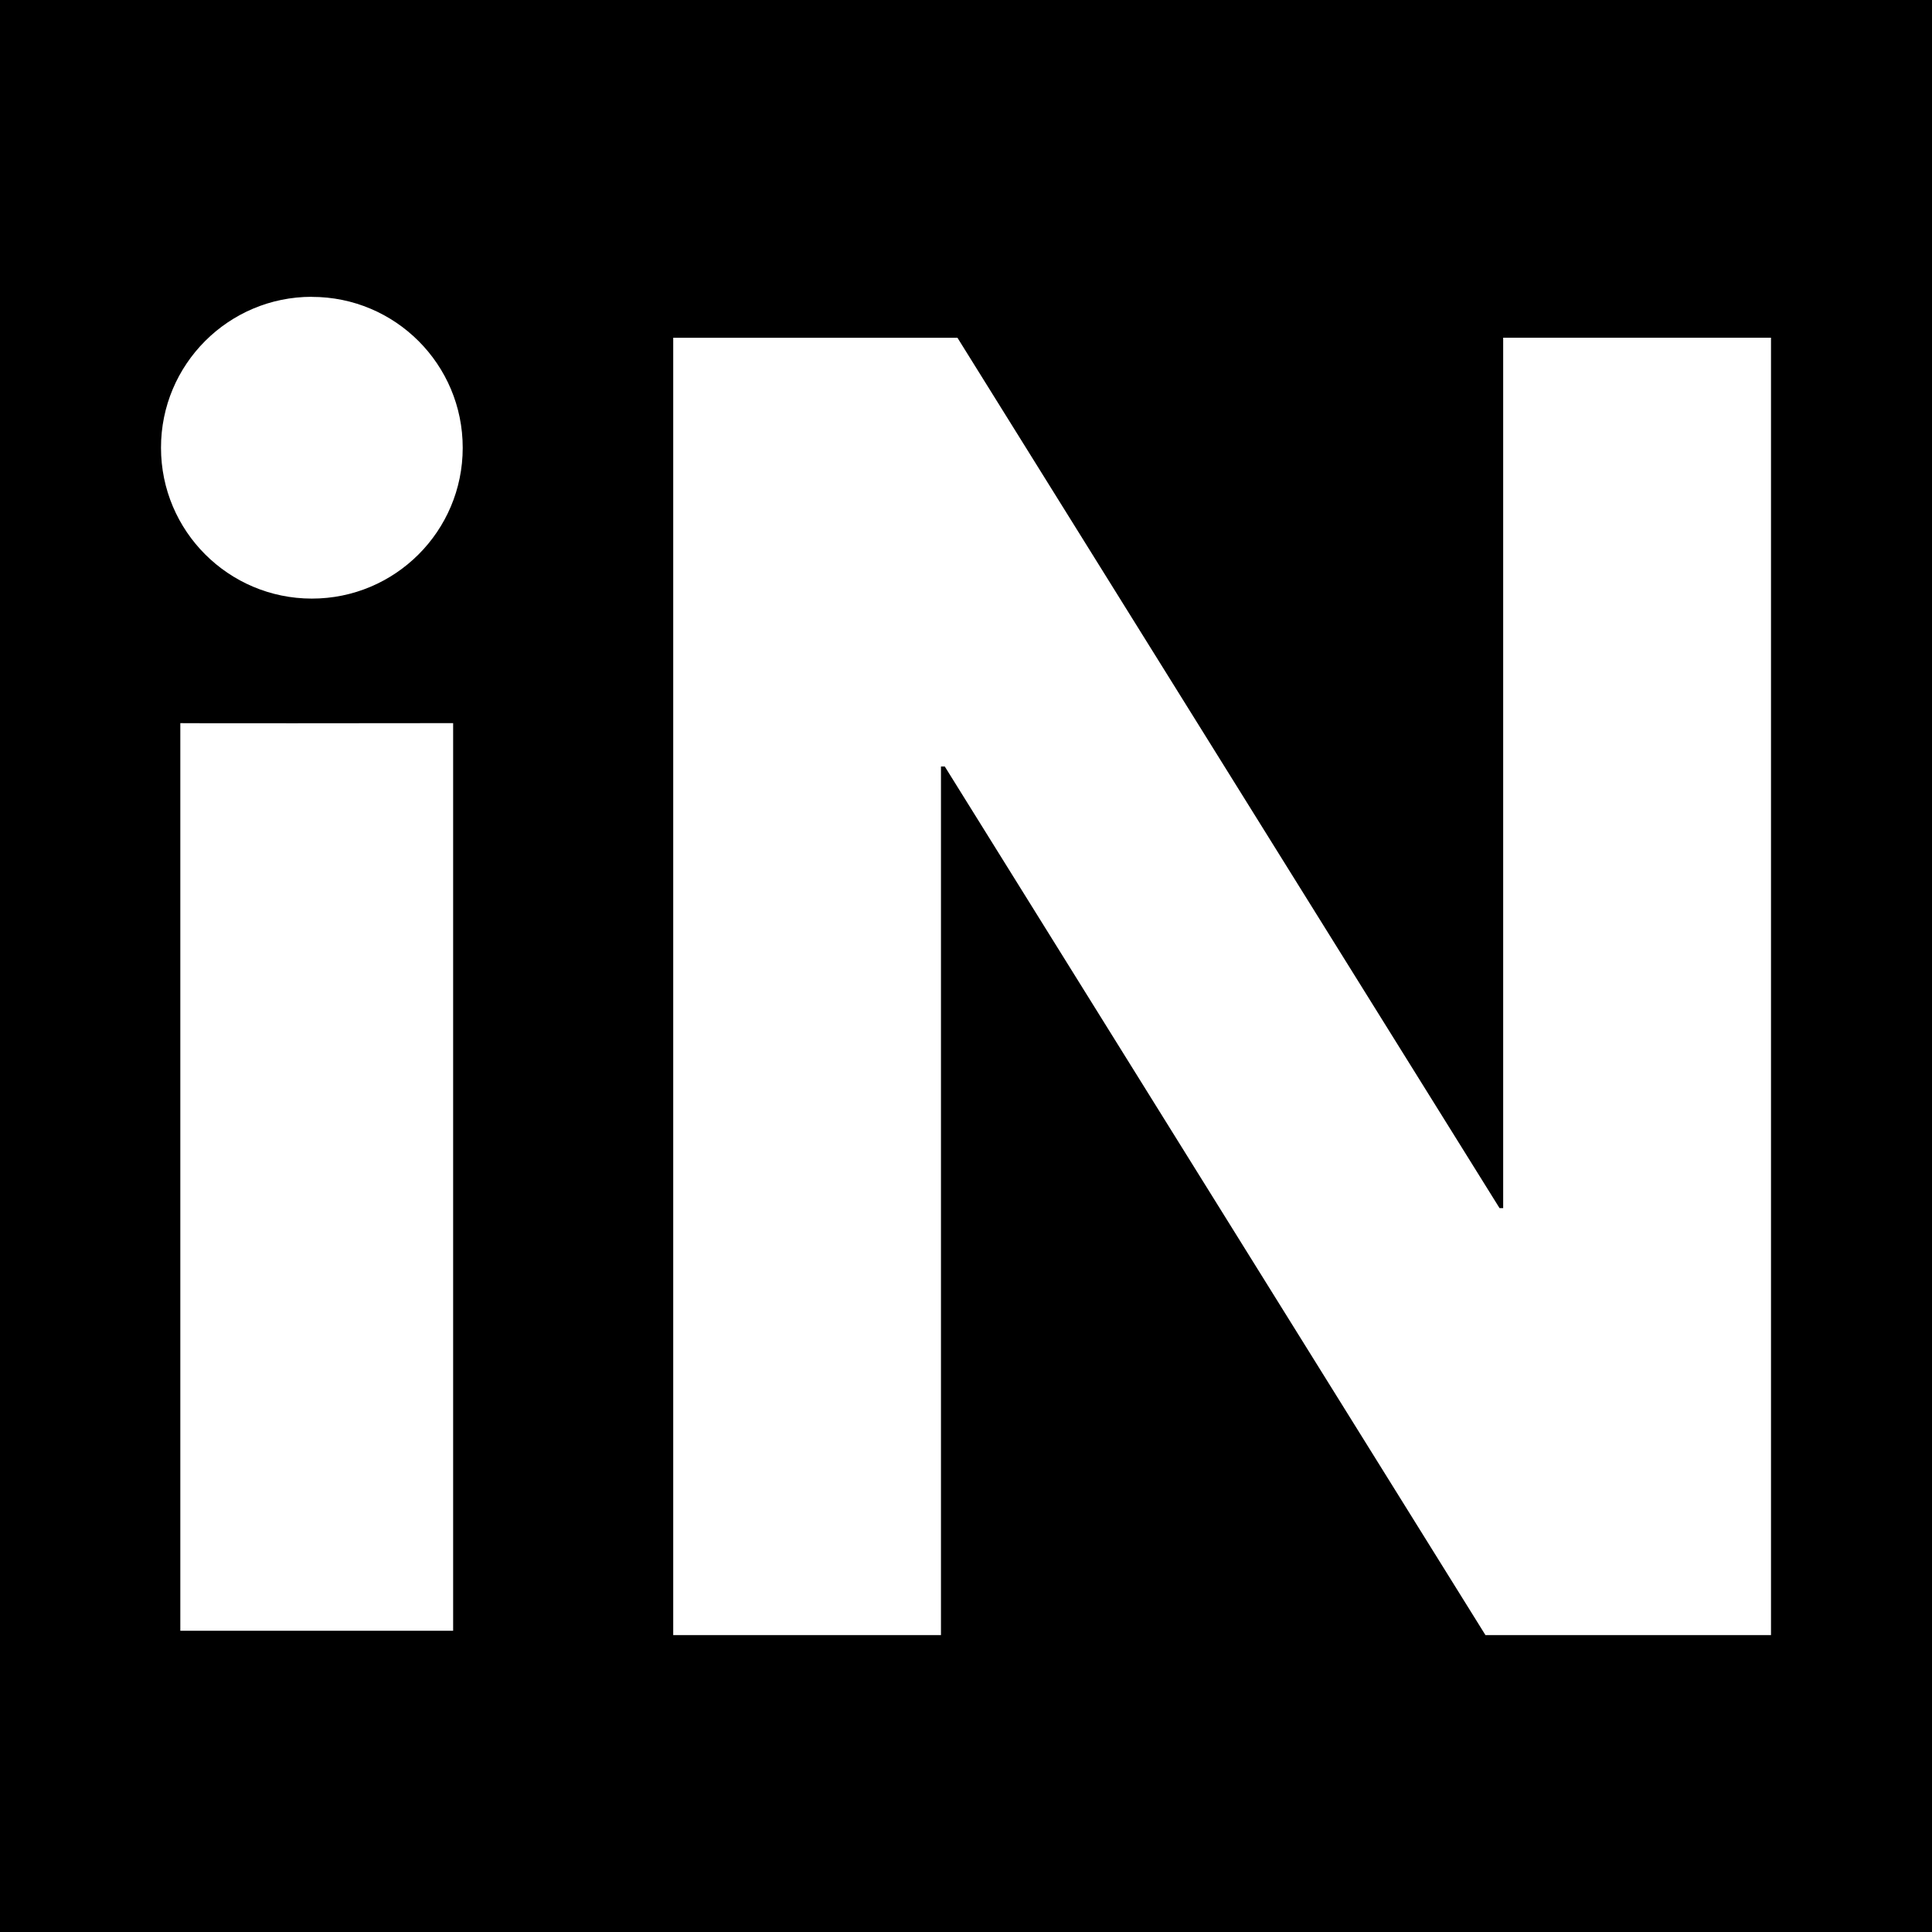
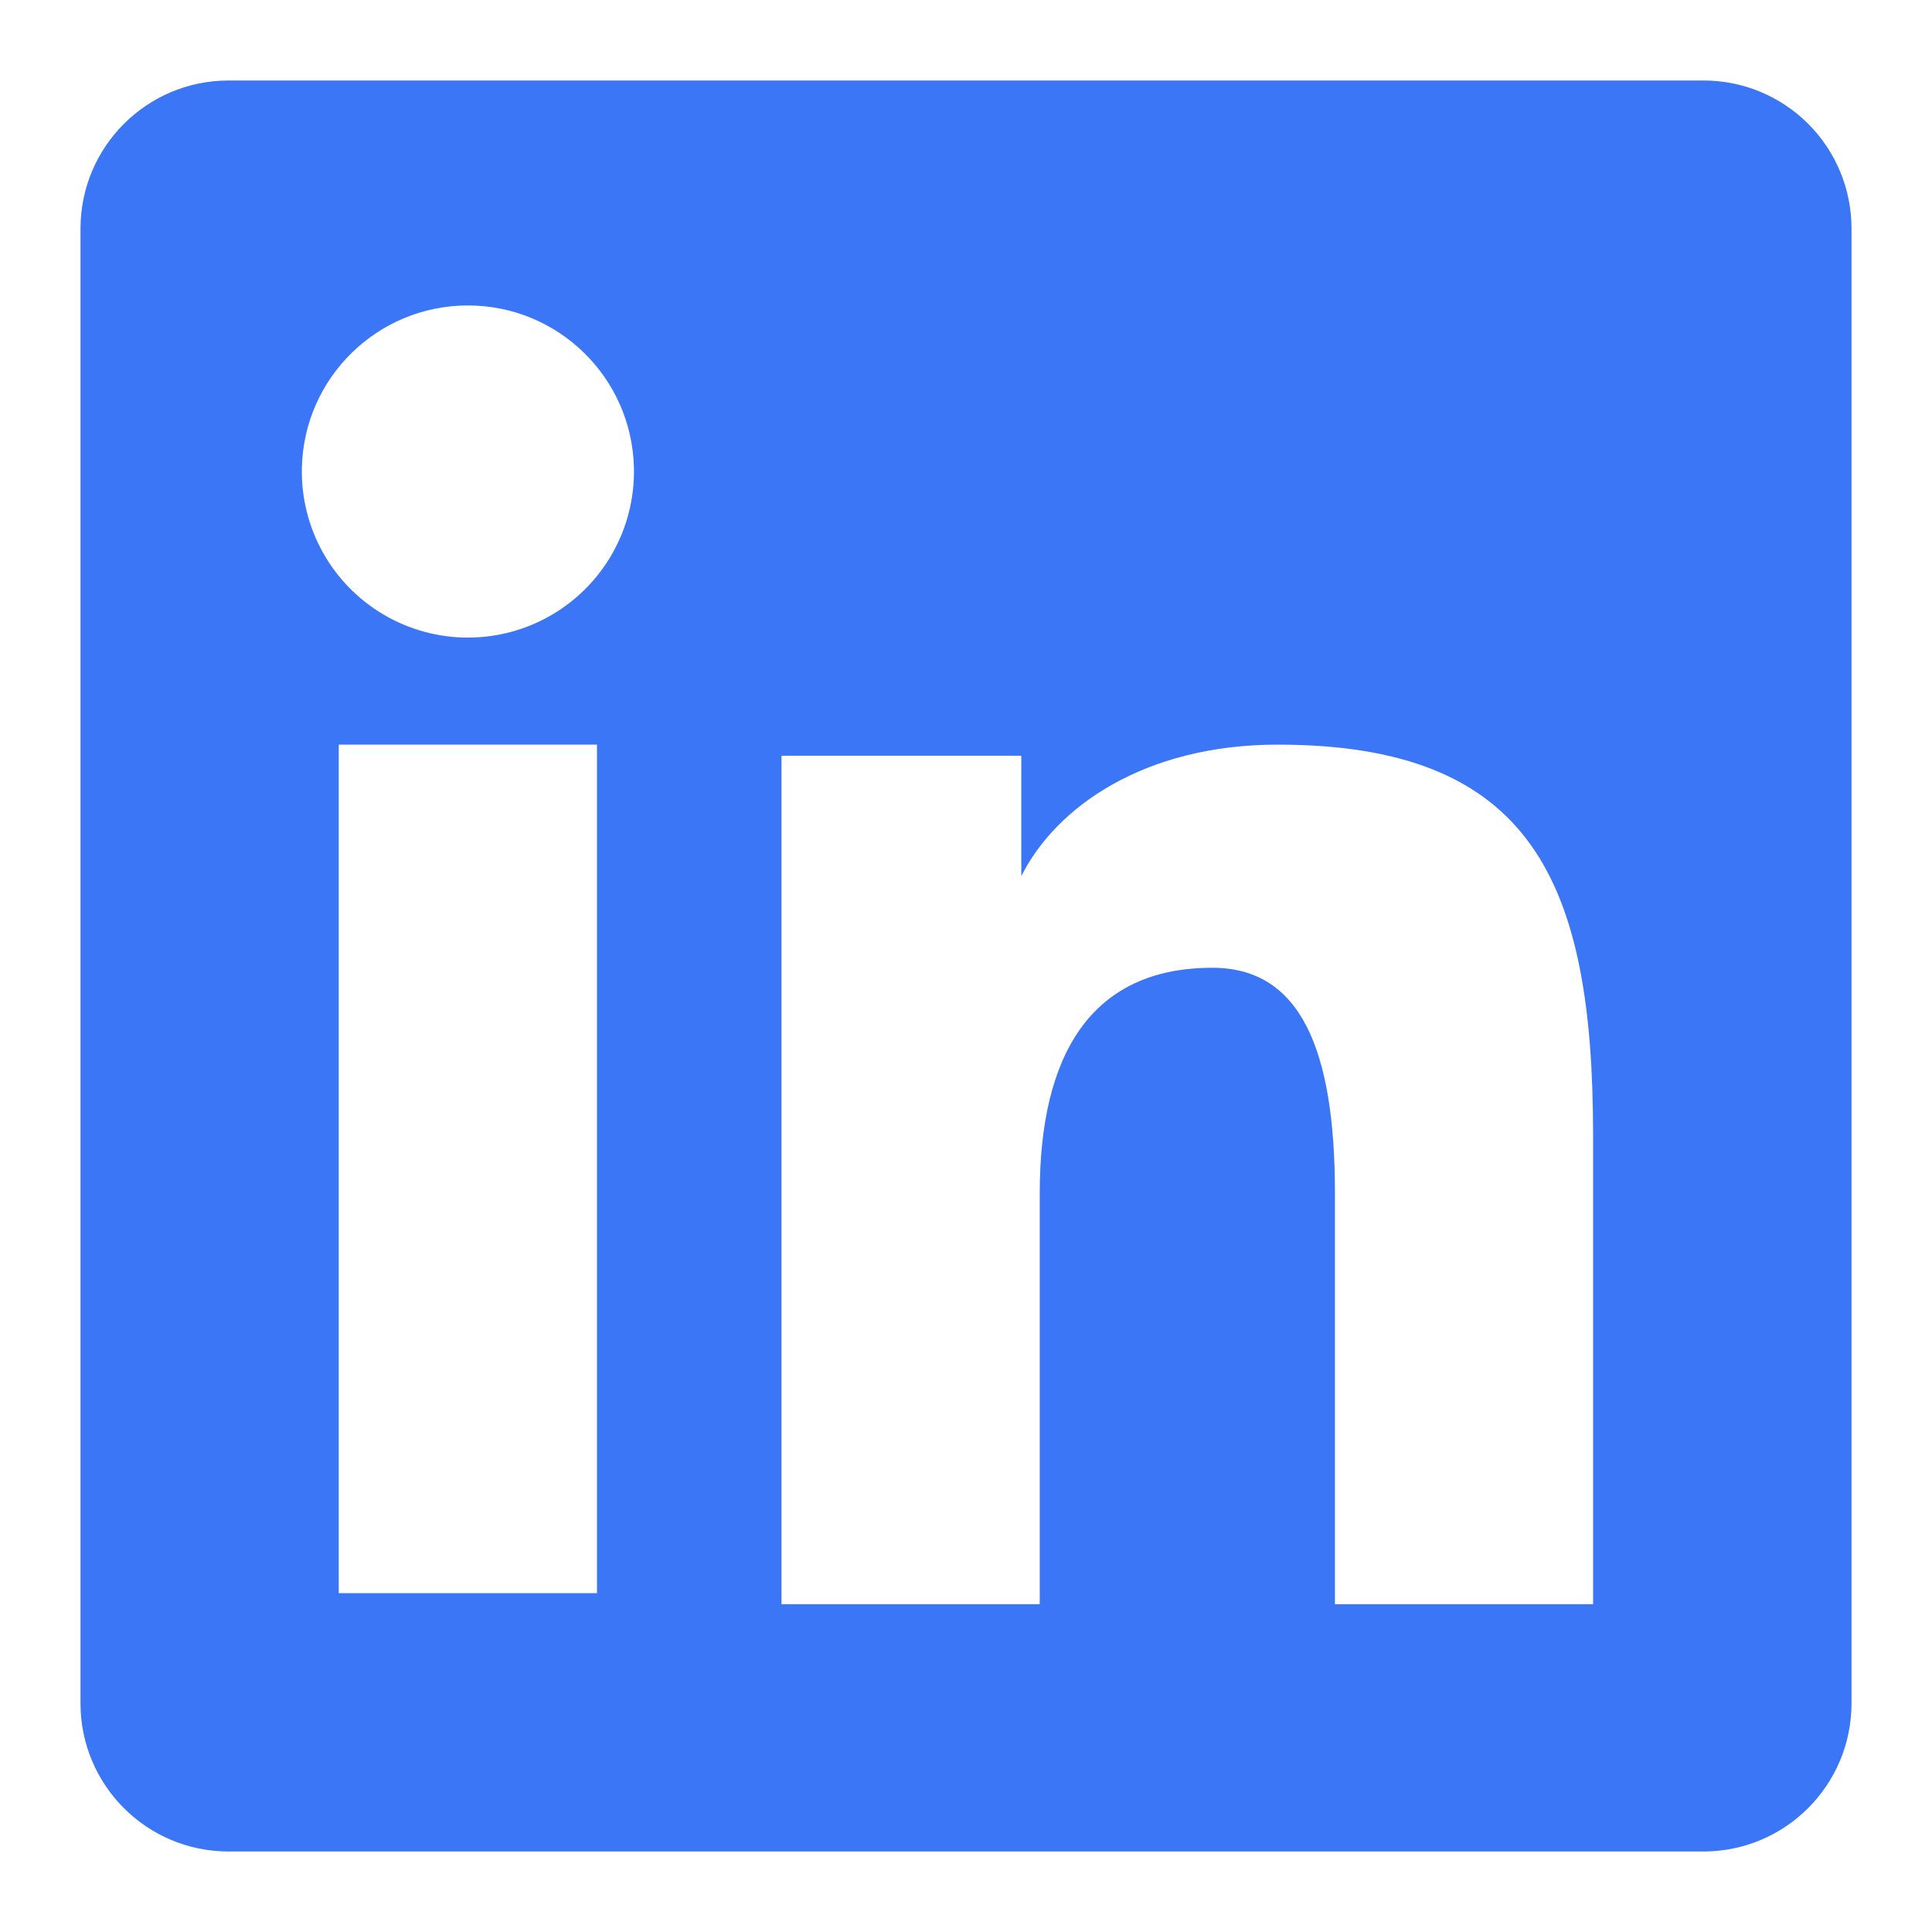
- <svg xmlns="http://www.w3.org/2000/svg" role="img" viewBox="0 0 24 24">
-   <path d="M0 0v24h24V0H0zm3.873 3.688c1.036-.001 1.876.839 1.875 1.875-0 1.035-.84 1.874-1.875 1.873C2.839 7.435 2 6.597 2 5.562c-.001-1.035.838-1.875 1.873-1.875zm4.49.508h3.531l6.734 10.812h.045V4.195H22v16.117h-3.547l-6.717-10.791h-.047v10.791H8.363V4.195zm-6.123 4.787s.013.004 3.389 0v11.275H2.24V8.982z" />
+ <svg xmlns="http://www.w3.org/2000/svg" aria-hidden="true" role="img" width="64" height="64" viewBox="0 0 24 24" style="color: rgb(58, 118, 245);">
+   <path fill="currentColor" fill-rule="evenodd" d="M1 2.838A1.84 1.84 0 0 1 2.838 1H21.16A1.837 1.837 0 0 1 23 2.838V21.16A1.84 1.84 0 0 1 21.161 23H2.838A1.84 1.84 0 0 1 1 21.161zm8.708 6.55h2.979v1.496c.43-.86 1.53-1.634 3.183-1.634c3.169 0 3.92 1.713 3.92 4.856v5.822h-3.207v-5.106c0-1.79-.43-2.8-1.522-2.8c-1.515 0-2.145 1.089-2.145 2.8v5.106H9.708zm-5.5 10.403h3.208V9.25H4.208zM7.875 5.812a2.063 2.063 0 1 1-4.125 0a2.063 2.063 0 0 1 4.125 0" clip-rule="evenodd" />
</svg>
